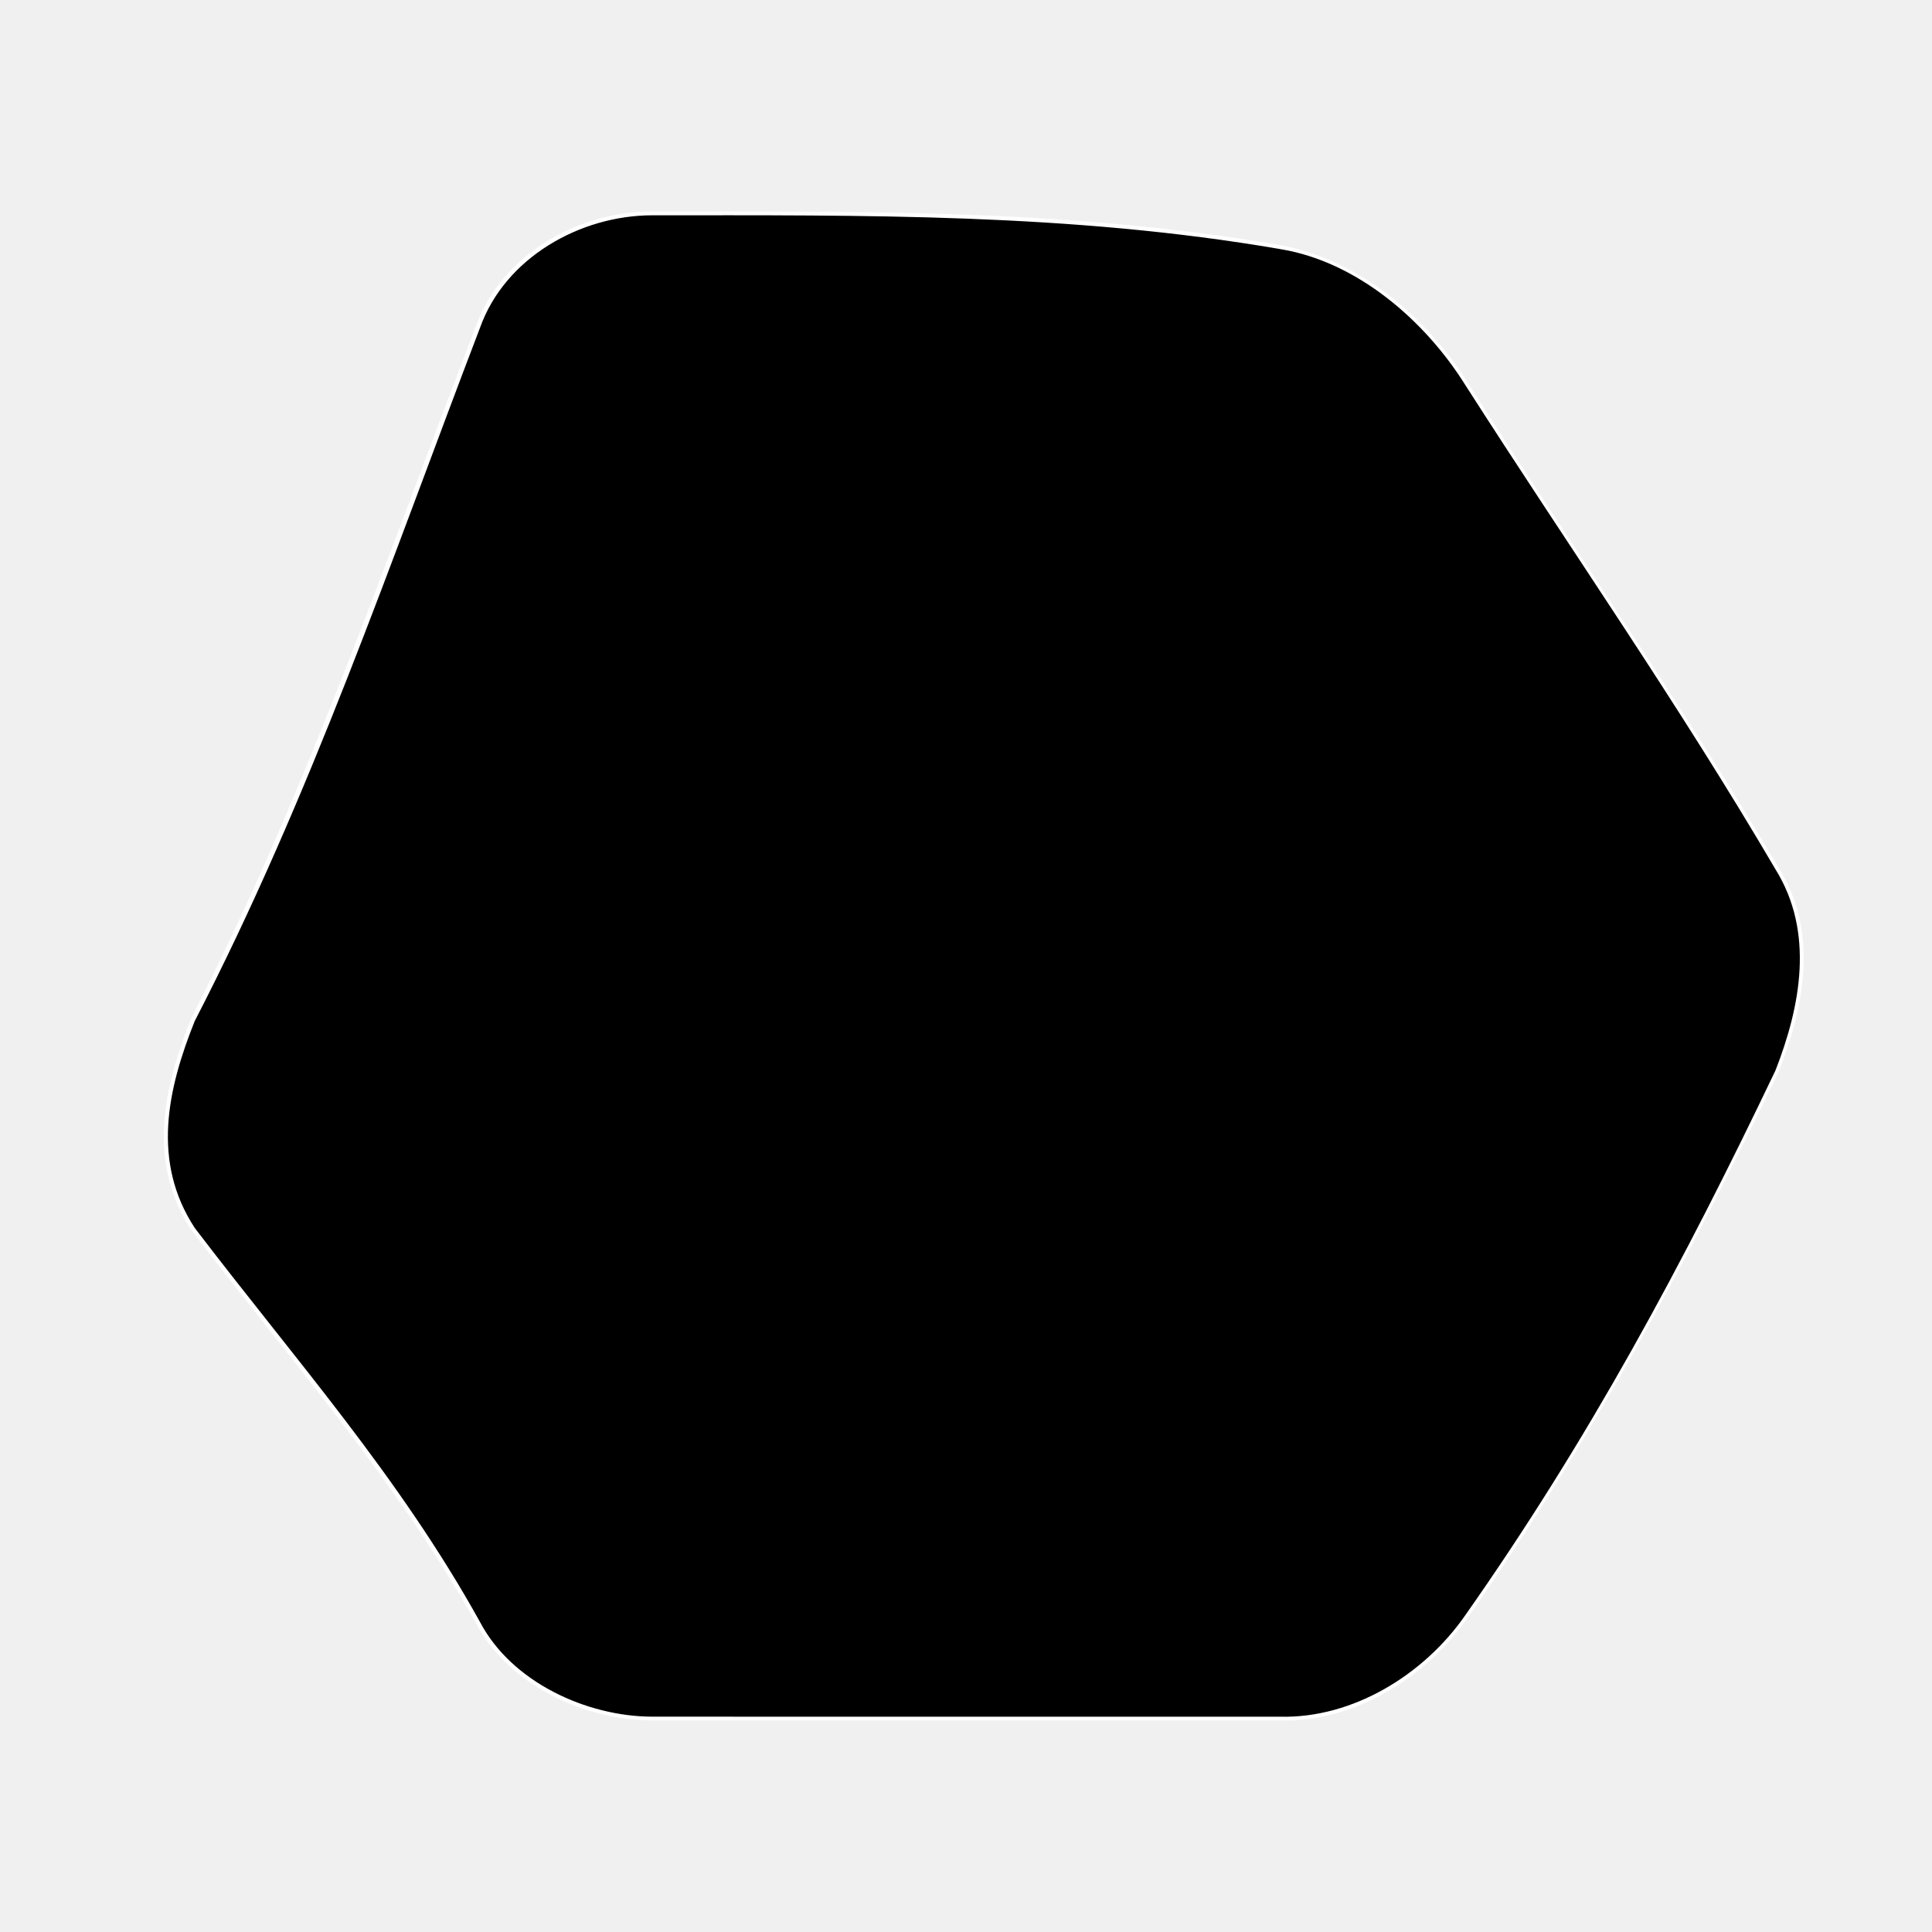
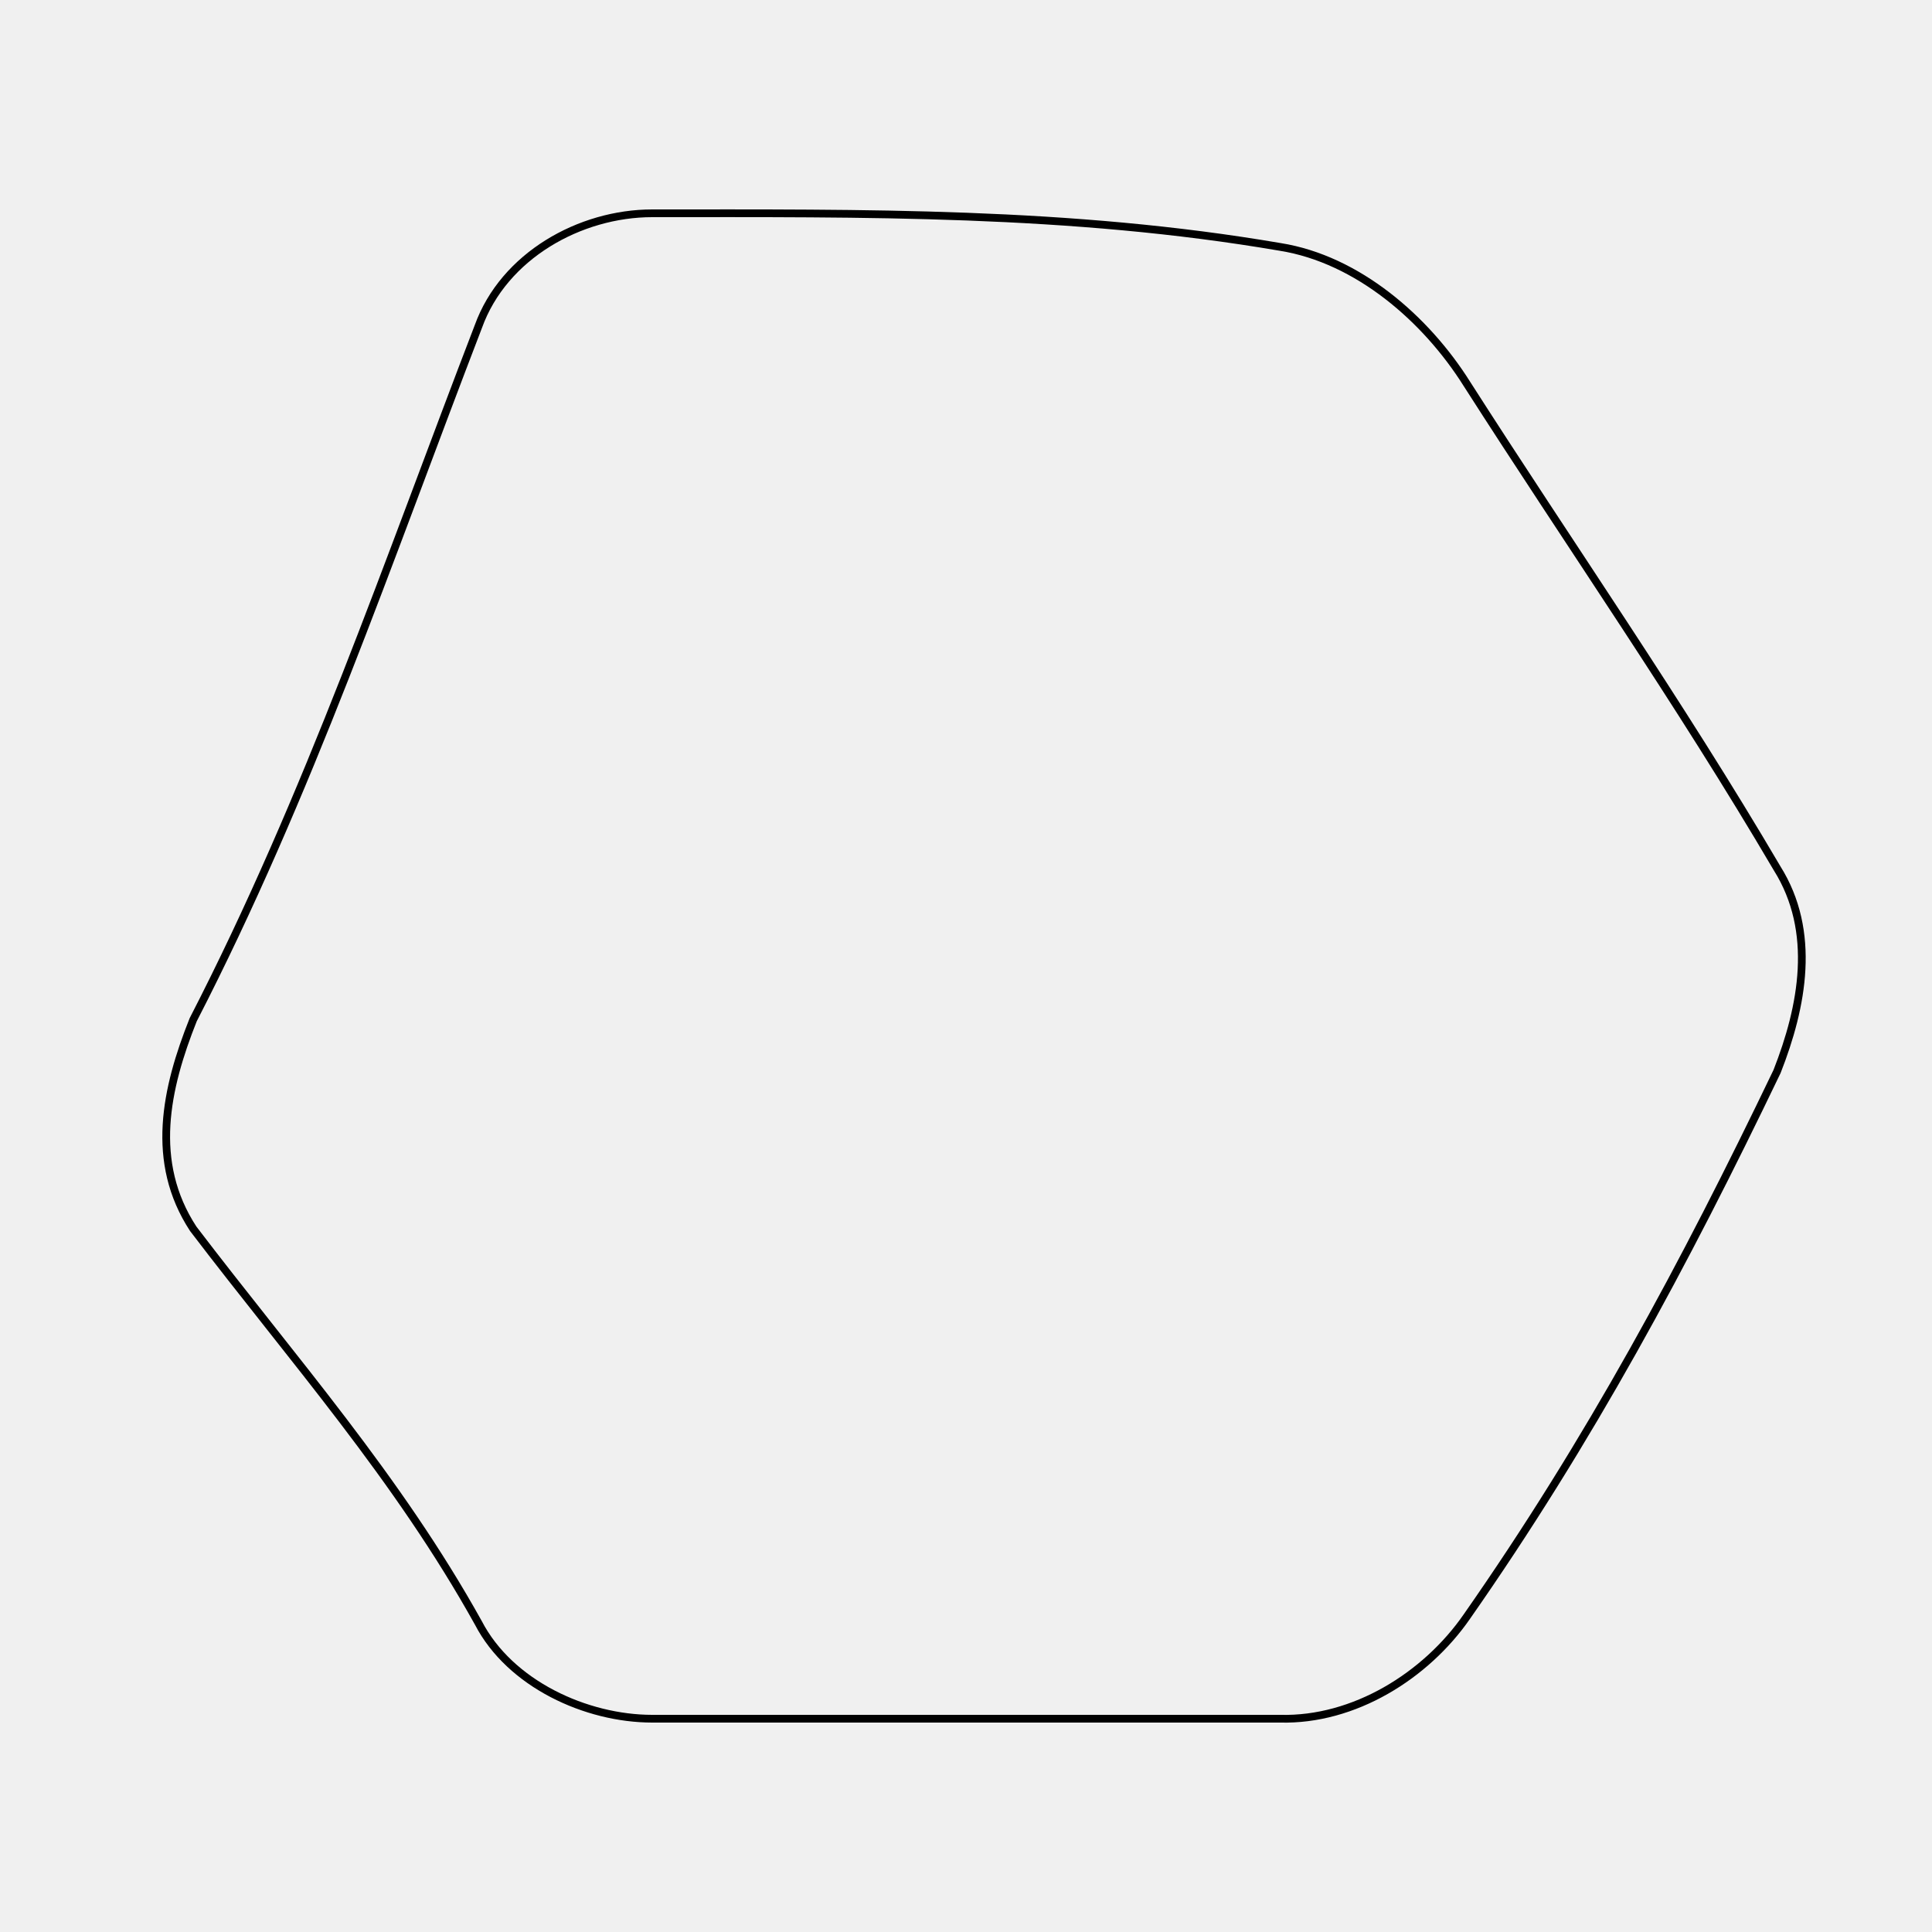
- <svg xmlns="http://www.w3.org/2000/svg" id="Layer_1" data-name="Layer 1" viewBox="0 0 500 500">
-   <defs>
-     <style>
-       .cls-1 {
-         fill: #fff;
-       }
-     </style>
-   </defs>
-   <path d="m168.78,444.77c-17.14-.04-36.75-9.04-45.04-24.77-20.88-37.6-47.94-67.96-73.82-101.98-11.29-17.29-7.11-36.29,0-54.08,29.9-58.12,50.45-118.61,73.82-179.4,6.56-18.31,26.28-29.32,45.04-29.31,54.92,0,108.13-.61,162.46,8.72,20.07,3.22,37.83,18.67,48.28,35.39,26.76,41.9,55.11,82.5,80.34,125.38,10.29,16.43,6.63,35.76,0,52.57-23.99,49.96-48.47,95.62-80.34,141.07-10.62,15.34-29.16,26.91-48.28,26.42-54.15,0-108.31,0-162.46,0Z" />
-   <path class="cls-1" d="m331.26,64.46c19.9,3.19,37.51,18.5,47.88,35.06,26.8,41.9,55.17,82.5,80.34,125.44,10.14,16.27,6.52,35.44,0,52.09-23.9,50.04-48.38,95.64-80.34,141.07-10.55,15.18-28.94,26.64-47.88,26.16-54.15.02-108.31-.01-162.46-.01-16.95-.03-36.38-8.91-44.57-24.49-20.85-37.63-47.9-67.98-73.82-101.98-11.24-17.14-7.09-35.94,0-53.58,30.02-58.08,50.54-118.55,73.82-179.4,6.47-18.15,25.97-29.1,44.57-29.1,54.93,0,108.12-.59,162.46,8.73m-.03-1.02c-54.33-9.34-107.54-8.71-162.46-8.71-18.96-.02-38.86,11.02-45.52,29.52-23.46,60.74-44.03,121.25-73.81,179.4-7.14,17.95-11.38,37.13,0,54.58,25.83,34.04,52.9,64.42,73.81,101.98,8.4,15.91,28.16,25.03,45.52,25.06h162.46c19.31.51,37.97-11.18,48.67-26.69,31.79-45.47,56.27-91.19,80.35-141.07,6.76-16.99,10.47-36.45,0-53.05-25.31-42.81-53.64-83.4-80.35-125.31-10.78-17.3-28.23-31.94-48.67-35.72h0Z" />
+ <svg xmlns="http://www.w3.org/2000/svg" version="1.1" id="Layer_1" x="0px" y="0px" viewBox="0 0 500 500" style="enable-background:new 0 0 500 500;" xml:space="preserve">
+   <style type="text/css">
+ 	.st0{fill:none;stroke:#000000;stroke-width:2;stroke-miterlimit:10;}
+ </style>
+   <path class="st0" d="M168.8,444.8c-17.1,0-36.8-9-45-24.8c-20.9-37.6-47.9-68-73.8-102c-11.3-17.3-7.1-36.3,0-54.1  c29.9-58.1,50.4-118.6,73.8-179.4c6.6-18.3,26.3-29.3,45-29.3c54.9,0,108.1-0.6,162.5,8.7c20.1,3.2,37.8,18.7,48.3,35.4  c26.8,41.9,55.1,82.5,80.3,125.4c10.3,16.4,6.6,35.8,0,52.6c-24,50-48.5,95.6-80.3,141.1c-10.6,15.3-29.2,26.9-48.3,26.4  C277.1,444.8,222.9,444.8,168.8,444.8L168.8,444.8z" />
</svg>
